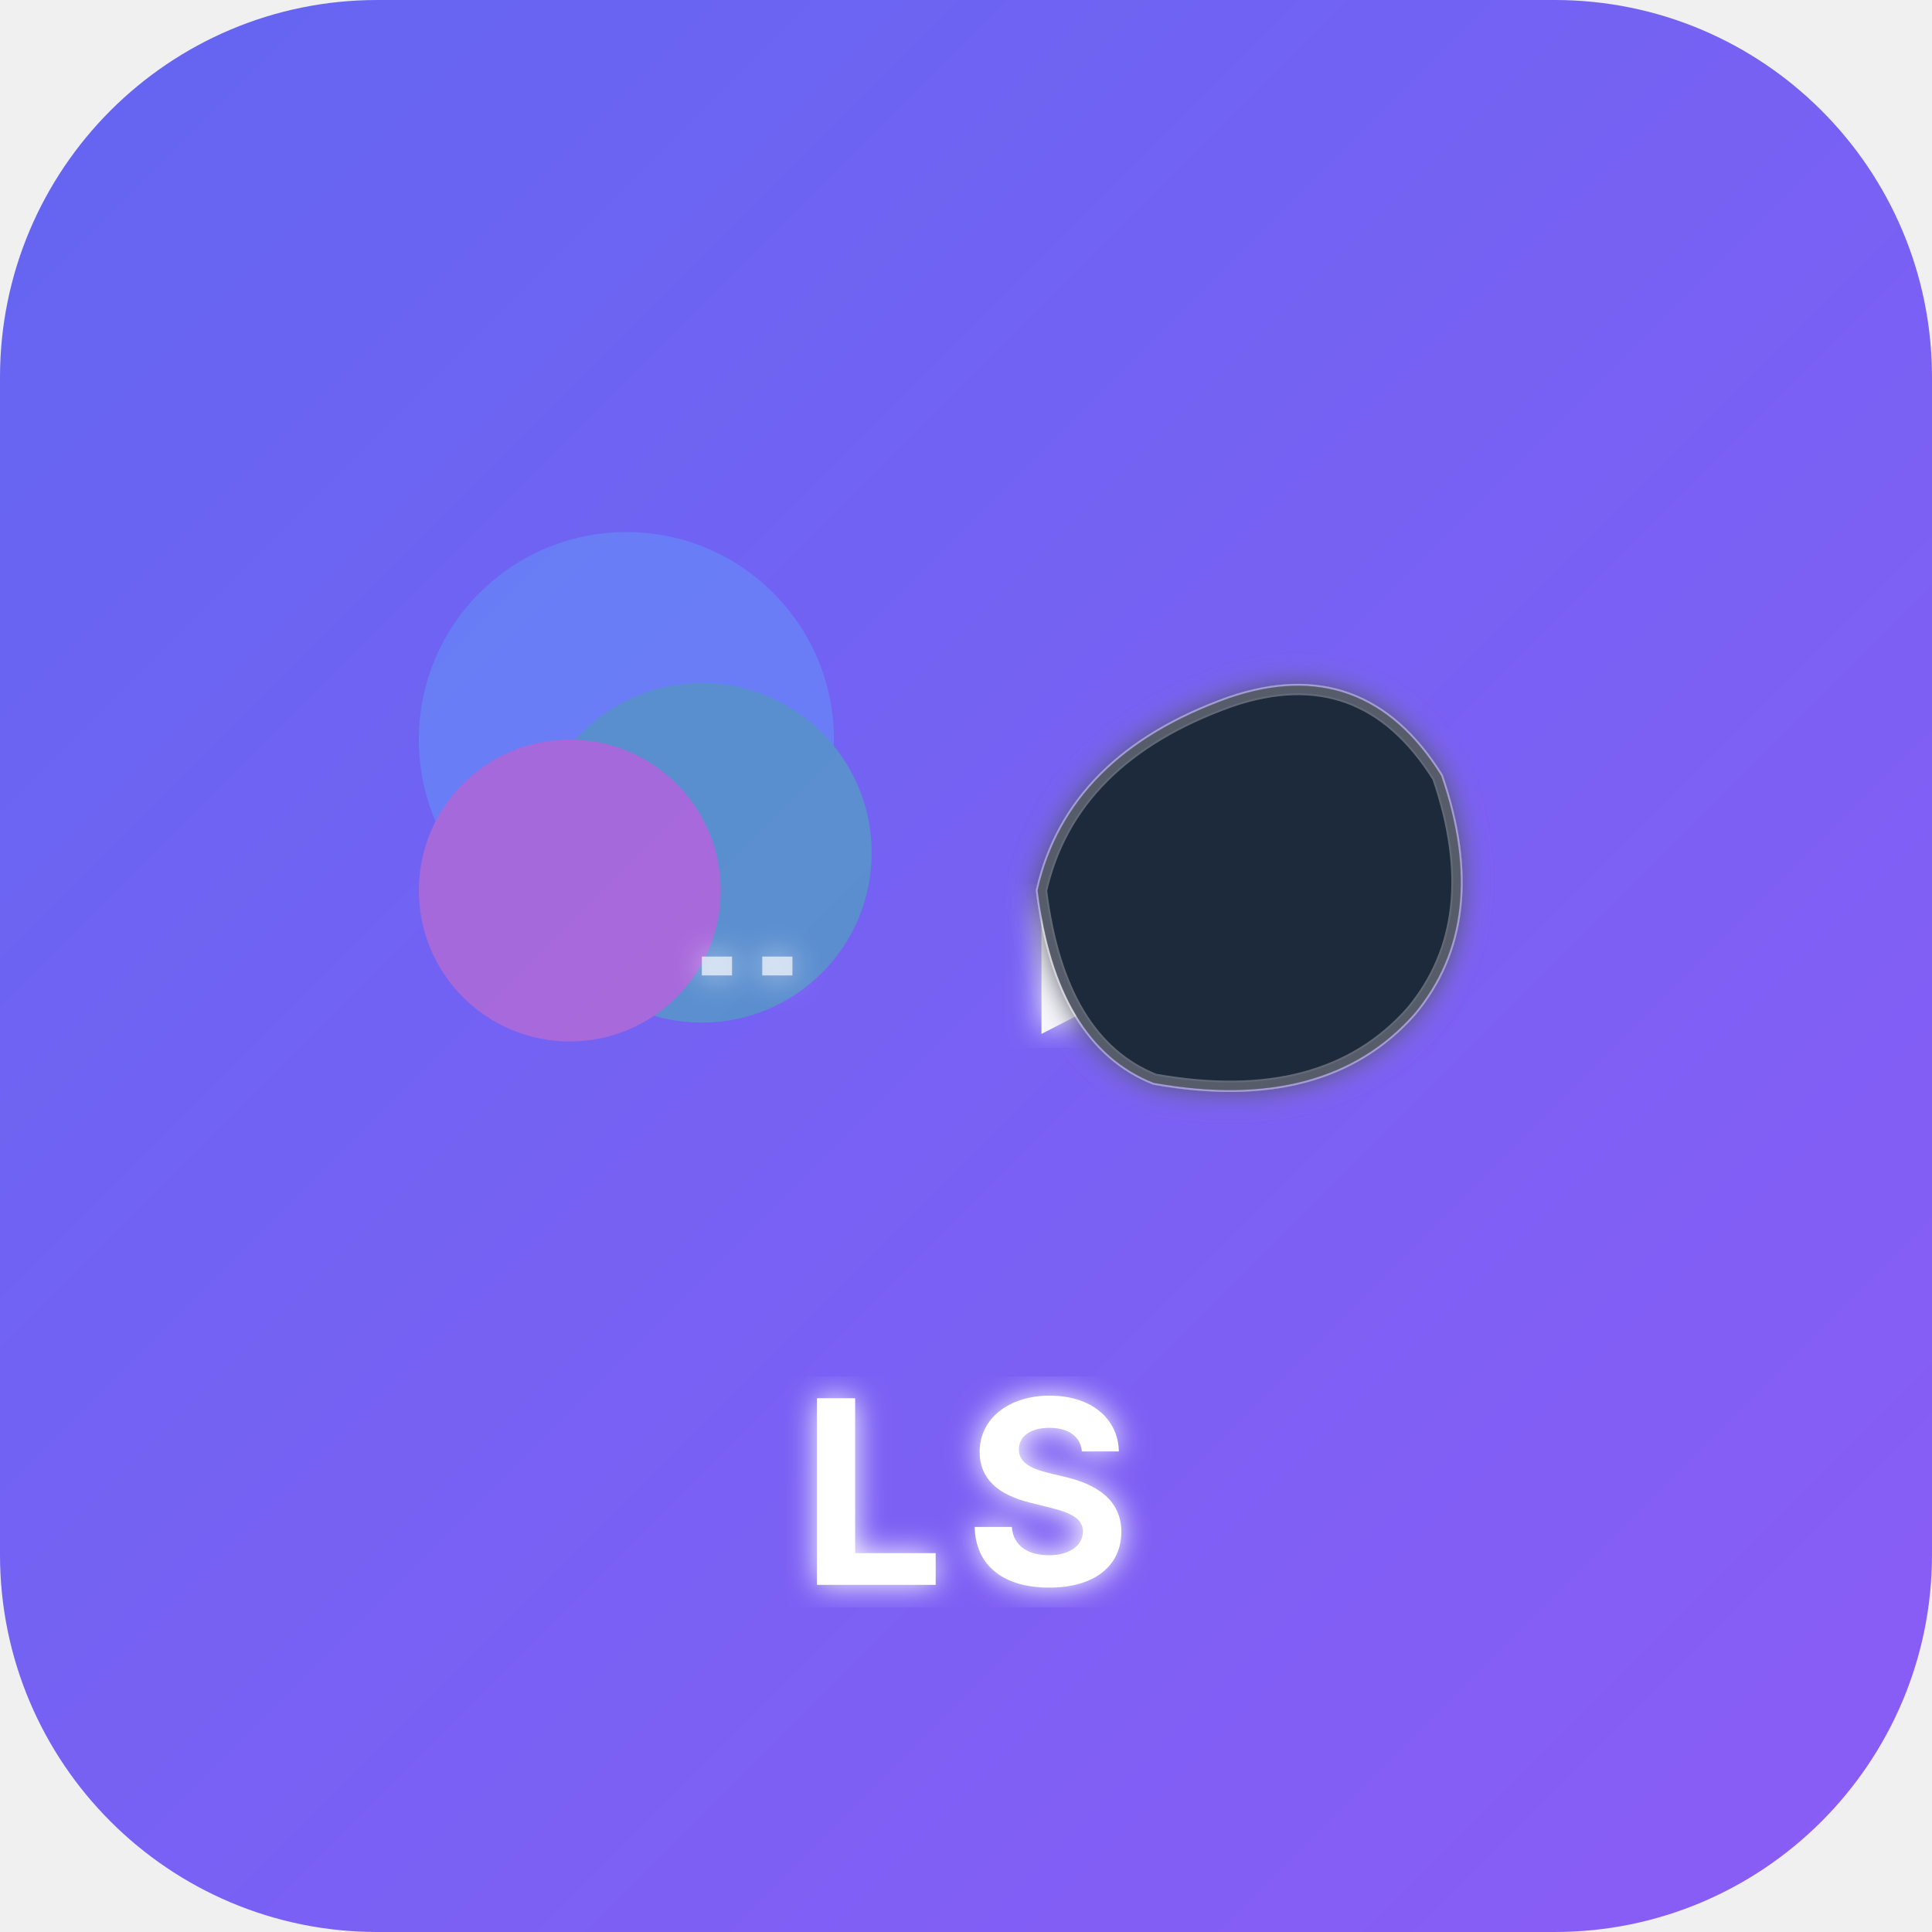
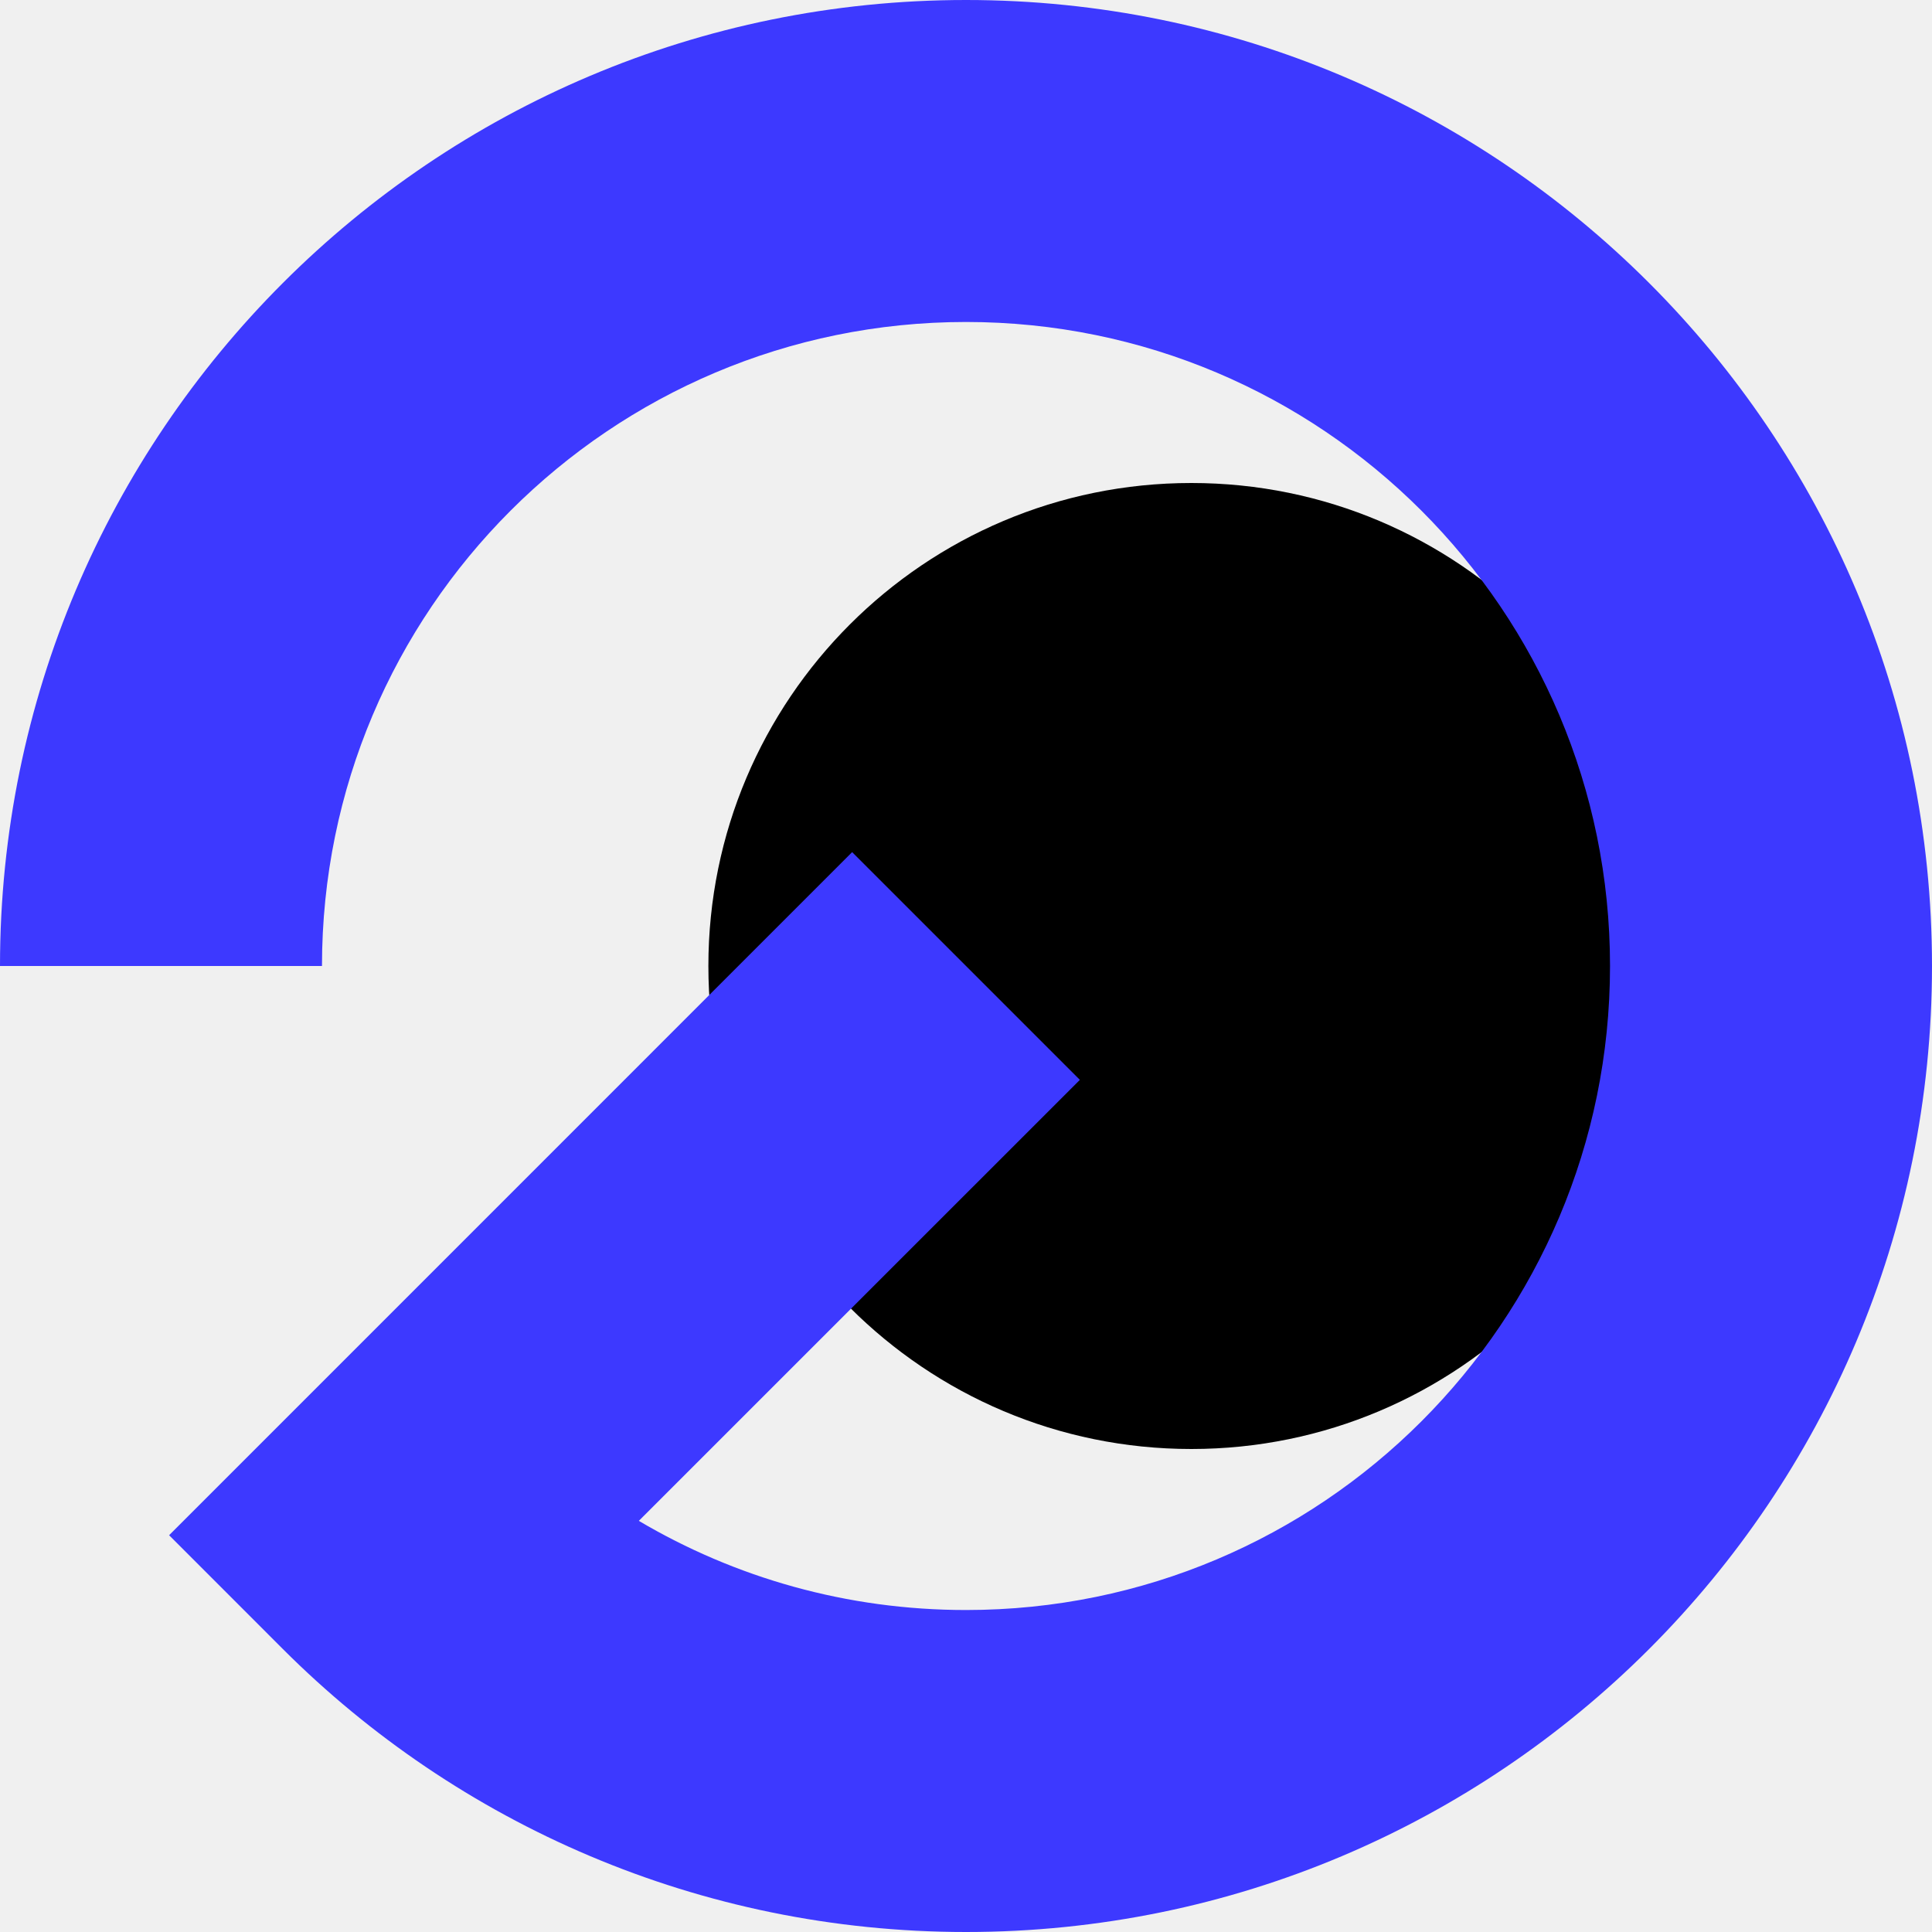
- <svg xmlns="http://www.w3.org/2000/svg" viewBox="0 0 512 512" fill="none">
-   <defs>
-     <linearGradient id="bgGradient512" x1="0%" y1="0%" x2="100%" y2="100%">
-       <stop offset="0%" style="stop-color:#6366f1;stop-opacity:1" />
-       <stop offset="100%" style="stop-color:#8b5cf6;stop-opacity:1" />
-     </linearGradient>
-     <filter id="glow">
-       <feGaussianBlur stdDeviation="4" result="coloredBlur" />
-       <feMerge>
-         <feMergeNode in="coloredBlur" />
-         <feMergeNode in="SourceGraphic" />
-       </feMerge>
-     </filter>
-   </defs>
-   <rect width="512" height="512" rx="100" fill="url(#bgGradient512)" />
-   <g transform="translate(256, 256)">
-     <g opacity="0.4">
-       <circle cx="-90" cy="-60" r="55" fill="#60a5fa" />
-       <circle cx="-70" cy="-30" r="45" fill="#34d399" />
-       <circle cx="-105" cy="-20" r="40" fill="#f472b6" />
-     </g>
-     <g opacity="0.95" filter="url(#glow)">
-       <path d="M -45 0 L 20 0 L 20 -18 L 55 0 L 20 18 L 20 0 Z" fill="white" />
-       <line x1="-70" y1="0" x2="-45" y2="0" stroke="white" stroke-width="5" stroke-dasharray="8,8" opacity="0.7" />
-     </g>
-     <g filter="url(#glow)">
-       <path d="M 70 -70 Q 105 -82 125 -50 Q 138 -12 118 12 Q 95 38 50 30 Q 25 20 20 -20 Q 28 -55 70 -70 Z" fill="#1e293b" stroke="#0f172a" stroke-width="2" />
-       <path d="M 70 -70 Q 105 -82 125 -50 Q 138 -12 118 12 Q 95 38 50 30 Q 25 20 20 -20 Q 28 -55 70 -70 Z" fill="none" stroke="white" stroke-width="3" opacity="0.3" />
-     </g>
-   </g>
-   <text x="256" y="420" font-family="system-ui, -apple-system, sans-serif" font-size="68" font-weight="700" fill="white" text-anchor="middle" letter-spacing="5" filter="url(#glow)">LS</text>
+ <svg xmlns="http://www.w3.org/2000/svg" width="512" height="512" viewBox="0 0 32 32" fill="none">
+   <circle cx="19.733" cy="16" r="8" fill="black" />
+   <path fill-rule="evenodd" clip-rule="evenodd" d="M16 26.667C21.891 26.667 26.667 21.891 26.667 16C26.667 10.109 21.891 5.333 16 5.333C10.109 5.333 5.333 10.109 5.333 16H0C0 7.163 7.163 0 16 0C24.837 0 32 7.163 32 16C32 24.837 24.837 32 16 32C11.582 32 7.579 30.206 4.686 27.314L2.801 25.428L14.114 14.114L17.886 17.886L10.581 25.19C12.169 26.129 14.021 26.667 16 26.667Z" fill="#3D39FF" />
</svg>
